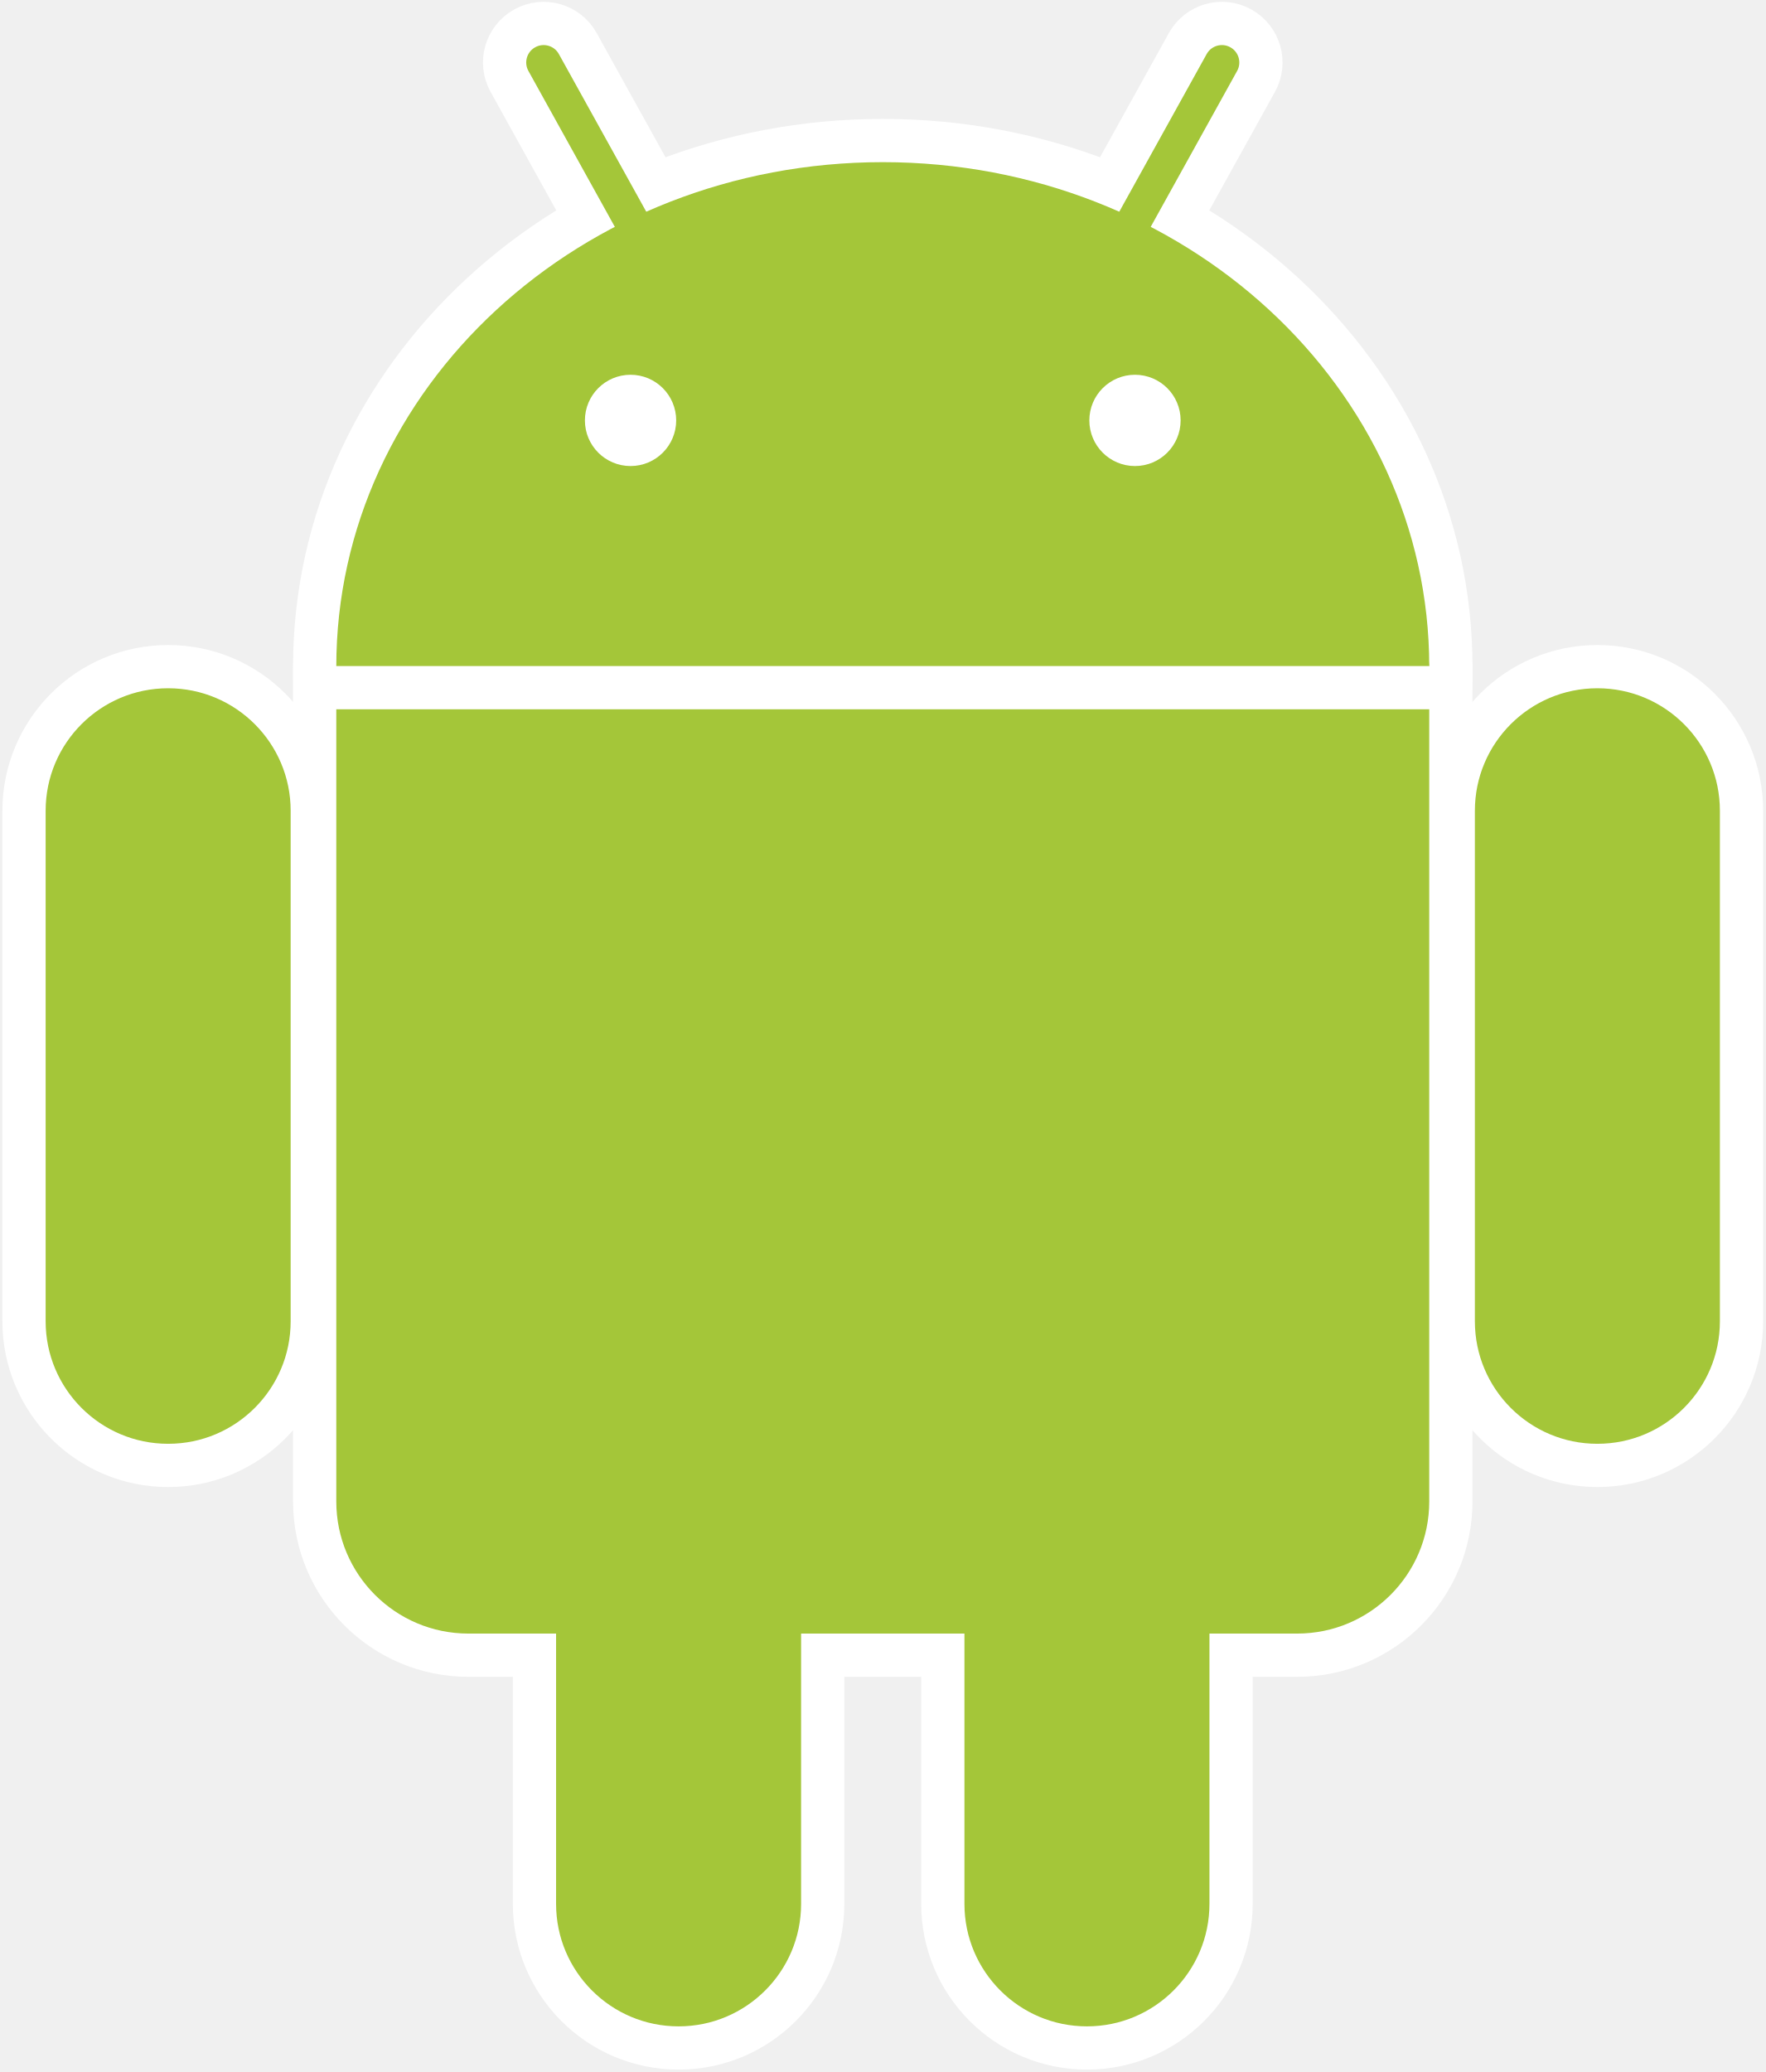
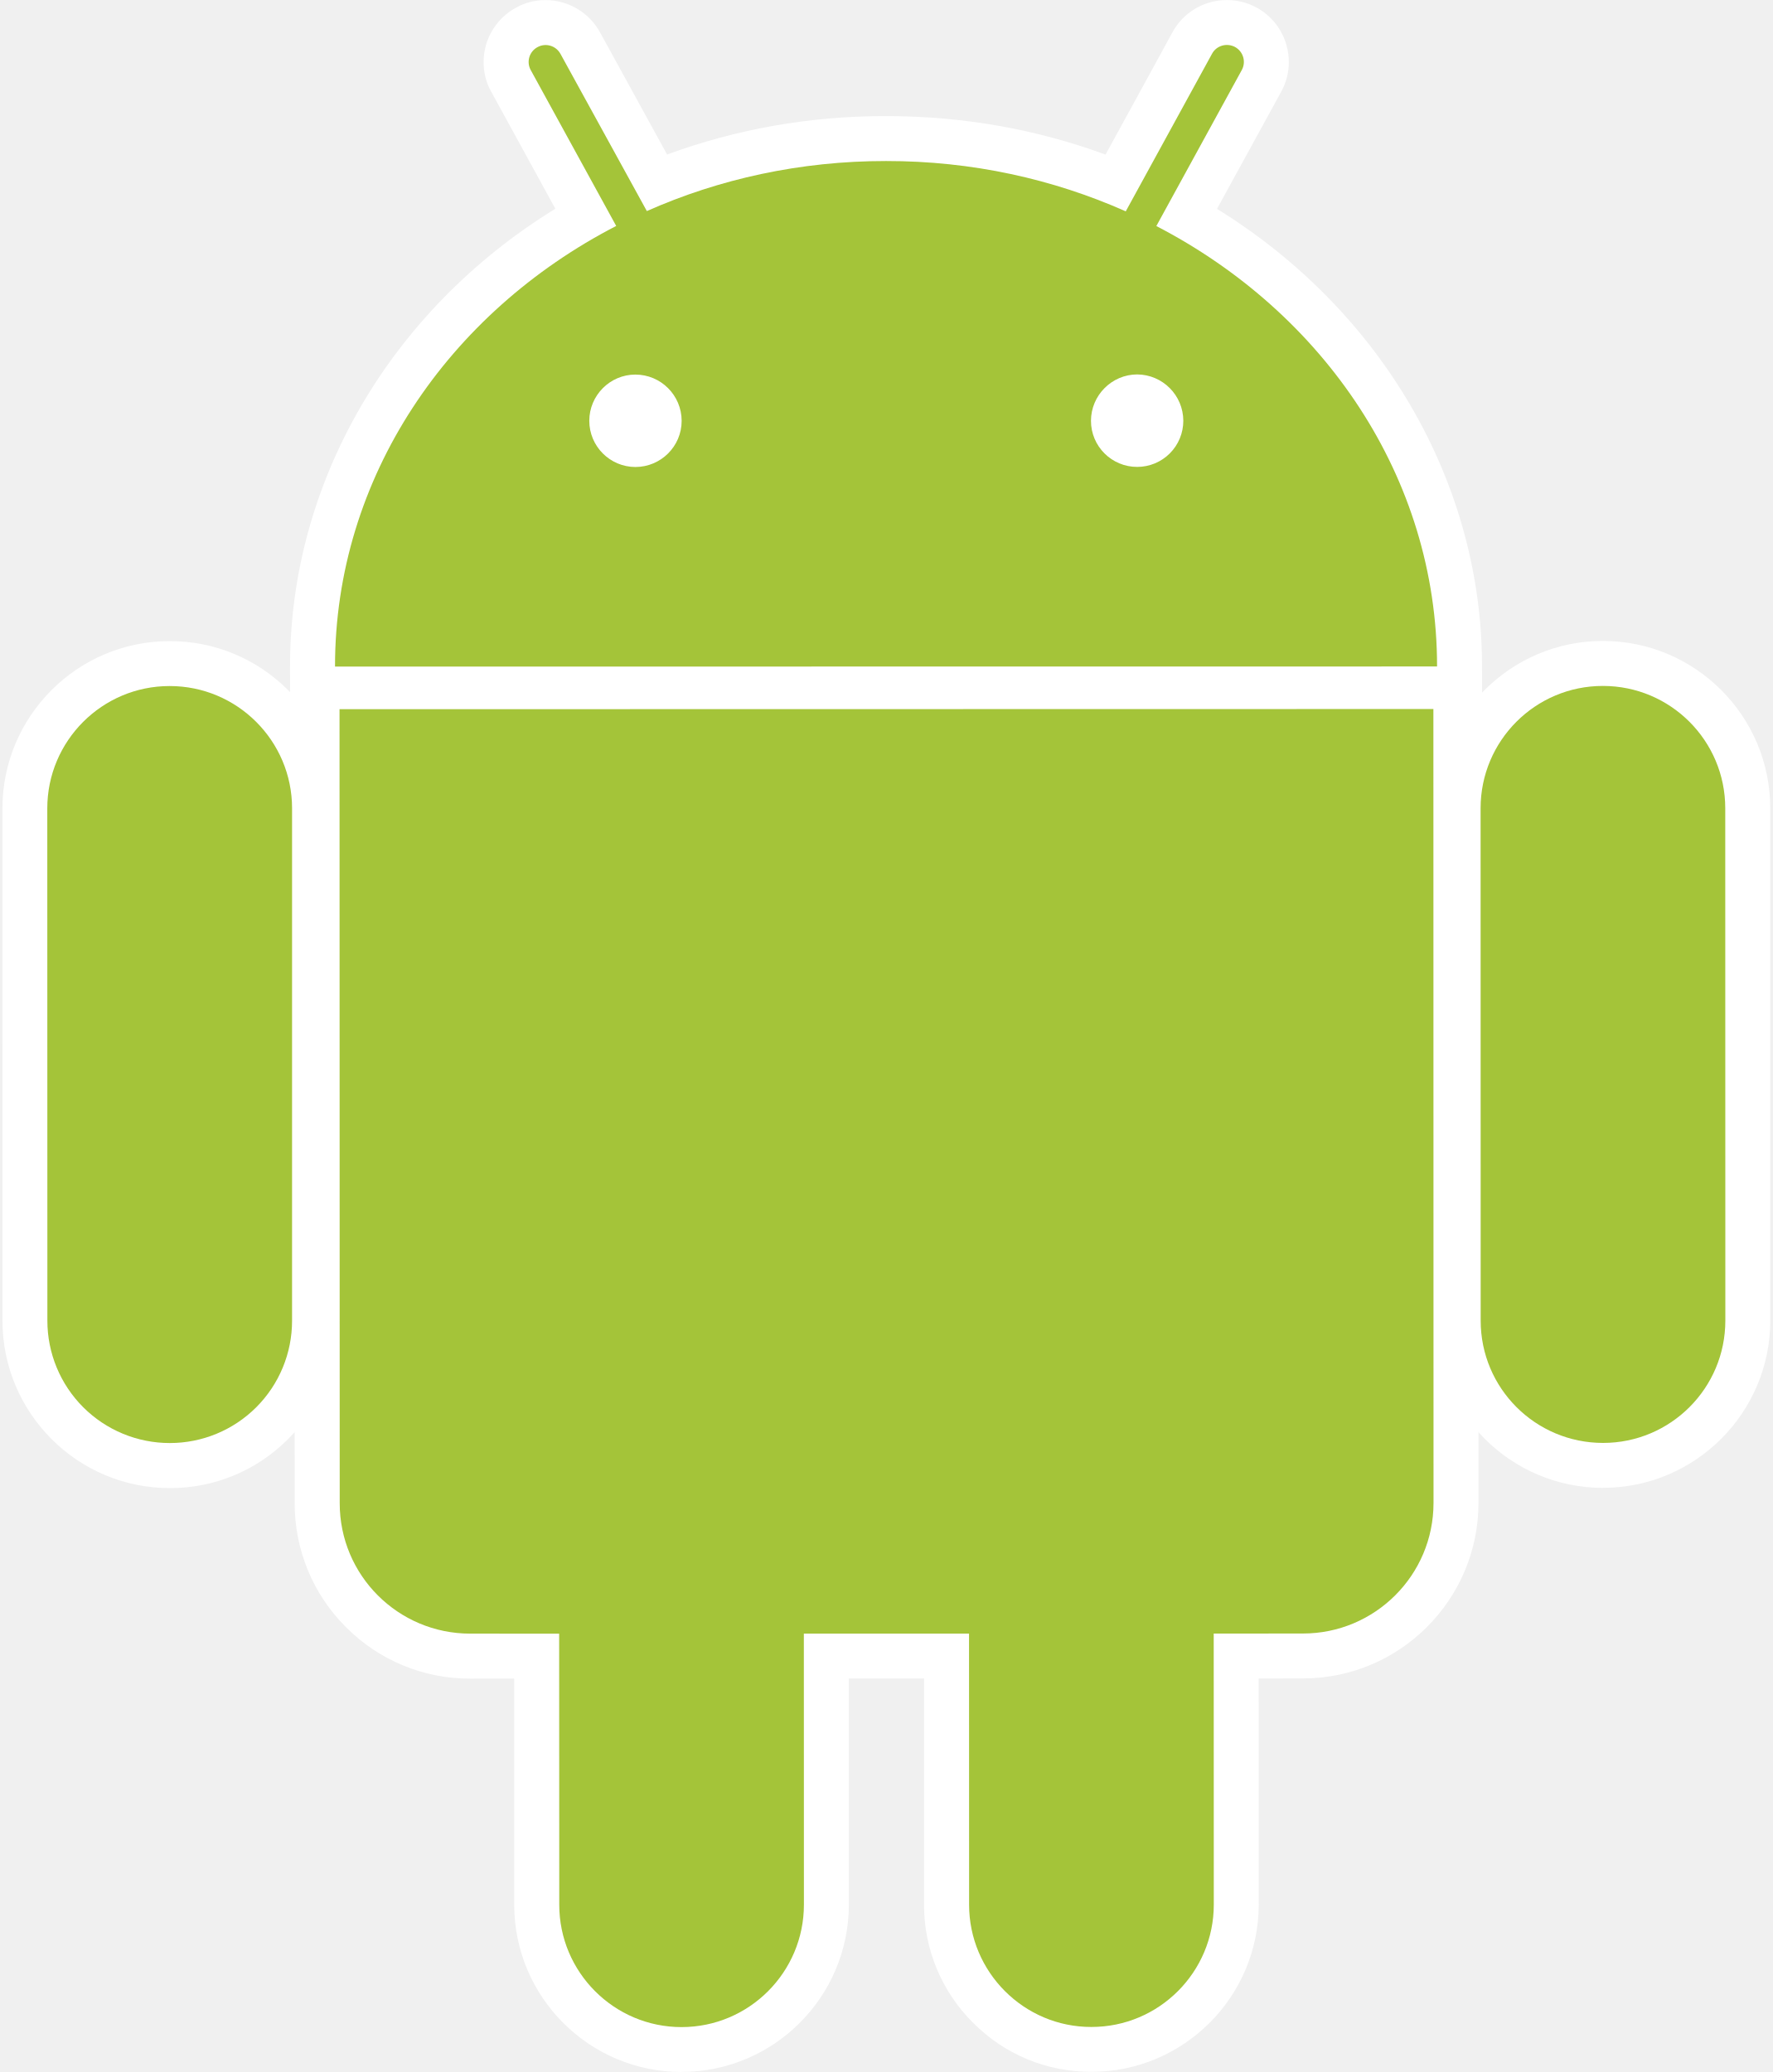
- <svg xmlns="http://www.w3.org/2000/svg" xmlns:xlink="http://www.w3.org/1999/xlink" viewBox="-147 -70 294 345">
-   <g fill="#a4c639">
-     <use stroke-width="14.4" xlink:href="#b" stroke="#FFF" />
-     <use xlink:href="#a" transform="scale(-1,1)" />
-     <g id="a" stroke="#FFF" stroke-width="7.2">
-       <rect rx="6.5" transform="rotate(29)" height="86" width="13" y="-86" x="14" />
-       <rect id="c" rx="24" height="133" width="48" y="41" x="-143" />
-       <use y="97" x="85" xlink:href="#c" />
+ <svg xmlns="http://www.w3.org/2000/svg" width="219" height="256" viewBox="0 0 218.397 256">
+   <defs>
+     <clipPath id="A">
+       <path d="M0 595.28h841.9V0H0v595.28z" />
+     </clipPath>
+   </defs>
+   <g clip-path="url(#A)" transform="matrix(.664774 0 0 -.664774 -170.5032 325.6552)">
+     <g fill="#fff">
+       <path d="M287.588 213.305c-17.157-.01-31.095 13.946-31.097 31.1l-.008 95.217c-.006 17.137 13.93 31.1 31.063 31.093a30.88 30.88 0 0 0 22.011-9.096 30.9 30.9 0 0 0 9.12-21.988l-.008-95.225a30.73 30.73 0 0 0-9.079-21.969 30.85 30.85 0 0 0-22.002-9.133" />
+       <path d="M287.564 362.36c-12.556.006-22.732-10.2-22.735-22.735l.017-95.214c.003-12.588 10.197-22.747 22.738-22.76 12.566.015 22.744 10.178 22.73 22.758l.002 95.227a22.75 22.75 0 0 1-22.753 22.723m243.902-4.714l-8.36.003-213.175-.03-.003 8.36c-.02 34.32 18.68 66.242 49.304 85.102l-11.906 21.733c-1.458 2.548-1.822 5.772-.975 8.723.86 2.95 2.894 5.482 5.62 6.933 1.576.894 3.5 1.4 5.45 1.388 4.216-.001 8.083-2.3 10.117-6l12.462-22.7c12.897 4.732 26.5 7.144 40.576 7.14 14.268.006 27.95-2.4 40.902-7.16l12.442 22.74c2.003 3.7 5.895 6 10.106 5.986 1.896.002 3.786-.46 5.455-1.36 2.8-1.536 4.75-3.984 5.6-6.954.855-2.952.512-6.07-.988-8.774l-11.9-21.723c30.578-18.898 49.254-50.796 49.25-85.057l.01-8.362z" />
+       <path d="M467.357 403.095c-4.734-.005-8.597 3.828-8.588 8.585 0 4.707 3.848 8.588 8.592 8.604a8.64 8.64 0 0 0 8.568-8.609c.003-4.74-3.84-8.58-8.572-8.58m-93.257-.017a8.59 8.59 0 0 0-8.56 8.581c.002 4.718 3.842 8.596 8.567 8.596a8.61 8.61 0 0 0 8.596-8.594c.002-4.733-3.847-8.58-8.603-8.583m96.818 44.782l15.87 28.98a3.16 3.16 0 0 1-1.238 4.293c-1.552.836-3.467.265-4.285-1.257l-16.035-29.27c-13.486 5.985-28.585 9.356-44.547 9.34-15.93.013-31-3.34-44.448-9.3l-16.046 29.207c-.828 1.54-2.762 2.103-4.27 1.255-1.543-.823-2.107-2.76-1.252-4.27l15.878-28.956c-31.196-16.092-52.27-46.727-52.255-81.9l204.8.02c.006 35.167-21.032 65.738-52.18 81.865" />
+       <path d="M382.682 104.78c-17.14.002-31.1 13.944-31.093 31.095l-.008 42.023-8.167-.007a32.38 32.38 0 0 0-23.074 9.549 32.33 32.33 0 0 0-9.548 23.084l-.032 155.897 220 .036.022-155.9c.003-17.993-14.635-32.635-32.625-32.63l-8.223-.01.012-42.008c-.002-17.14-13.946-31.097-31.08-31.096-8.305-.02-16.102 3.2-21.987 9.097a30.81 30.81 0 0 0-9.13 21.98v42.03h-13.973V135.9c-.003-17.146-13.948-31.1-31.095-31.106" />
+       <path d="M319.16 210.524c-.012-13.436 10.833-24.282 24.257-24.277l16.52-.001.02-50.38c-.003-12.54 10.187-22.738 22.72-22.74 12.564 0 22.742 10.206 22.73 22.756l.002 50.368 30.696.005-.002-50.377c.01-12.543 10.214-22.75 22.744-22.728 12.562-.008 22.747 10.198 22.745 22.75l-.014 50.363 16.58.005c13.378-.005 24.26 10.867 24.26 24.274l-.026 147.56-203.27-.036.037-147.542zm234.772 2.82c-17.148-.002-31.098 13.933-31.093 31.087l-.023 95.217c.004 17.152 13.93 31.102 31.072 31.103 17.162.002 31.118-13.945 31.115-31.093l.01-95.2c.004-17.14-13.933-31.106-31.08-31.103" />
+       <path d="M553.905 362.4c-12.555.01-22.73-10.186-22.73-22.743l.01-95.213c.006-12.572 10.177-22.743 22.743-22.735 12.555.002 22.72 10.165 22.73 22.743l-.025 95.2c-.002 12.56-10.17 22.74-22.728 22.737" />
    </g>
-     <g id="b">
-       <ellipse cy="41" rx="91" ry="84" />
-       <rect rx="22" height="182" width="182" y="20" x="-91" />
-     </g>
-   </g>
-   <g stroke="#FFF" stroke-width="7.2" fill="#FFF">
-     <path d="m-95 44.5h190" />
-     <circle cx="-42" r="4" />
-     <circle cx="42" r="4" />
+     <path d="M576.642 339.658c-.002 12.557-10.18 22.734-22.736 22.73-12.555.01-22.732-10.185-22.73-22.743l.016-95.215c-.001-12.57 10.172-22.73 22.736-22.733a22.73 22.73 0 0 1 22.73 22.743l-.017 95.217zm-257.517 18.408l.035-147.555c-.01-13.422 10.845-24.255 24.26-24.258l16.52-.007.02-50.38c-.003-12.54 10.193-22.74 22.72-22.74 12.564 0 22.742 10.206 22.745 22.755l-.012 50.37 30.696.006.013-50.377c-.003-12.536 10.2-22.75 22.728-22.73 12.563-.008 22.747 10.198 22.745 22.75l-.014 50.363 16.577.013c13.382-.005 24.268 10.844 24.27 24.266l-.025 147.557-203.277-.034zm148.233 45.03c-4.735-.005-8.6 3.834-8.588 8.585.016 4.705 3.848 8.588 8.592 8.604a8.64 8.64 0 0 0 8.568-8.609 8.57 8.57 0 0 0-8.572-8.58m-93.258-.017a8.59 8.59 0 0 0-8.559 8.581c.002 4.718 3.835 8.597 8.567 8.596a8.61 8.61 0 0 0 8.596-8.594c.002-4.732-3.848-8.58-8.604-8.583m96.818 44.782l15.87 28.98c.846 1.514.3 3.443-1.245 4.298-1.547.82-3.46.263-4.278-1.262l-16.03-29.283c-13.5 6-28.582 9.37-44.553 9.352-15.93.013-31.016-3.34-44.448-9.3l-16.046 29.207c-.836 1.54-2.755 2.098-4.27 1.26-1.545-.83-2.1-2.763-1.253-4.274l15.877-28.96c-31.195-16.1-52.27-46.724-52.255-81.896l204.8.02c.006 35.167-21.032 65.738-52.18 81.865m-183.354-85.5c-12.556.006-22.732-10.2-22.735-22.736l.017-95.213a22.73 22.73 0 0 1 22.74-22.743 22.71 22.71 0 0 1 22.729 22.742l.002 95.227c-.005 12.542-10.196 22.73-22.753 22.723" fill="#a4c439" />
  </g>
</svg>
